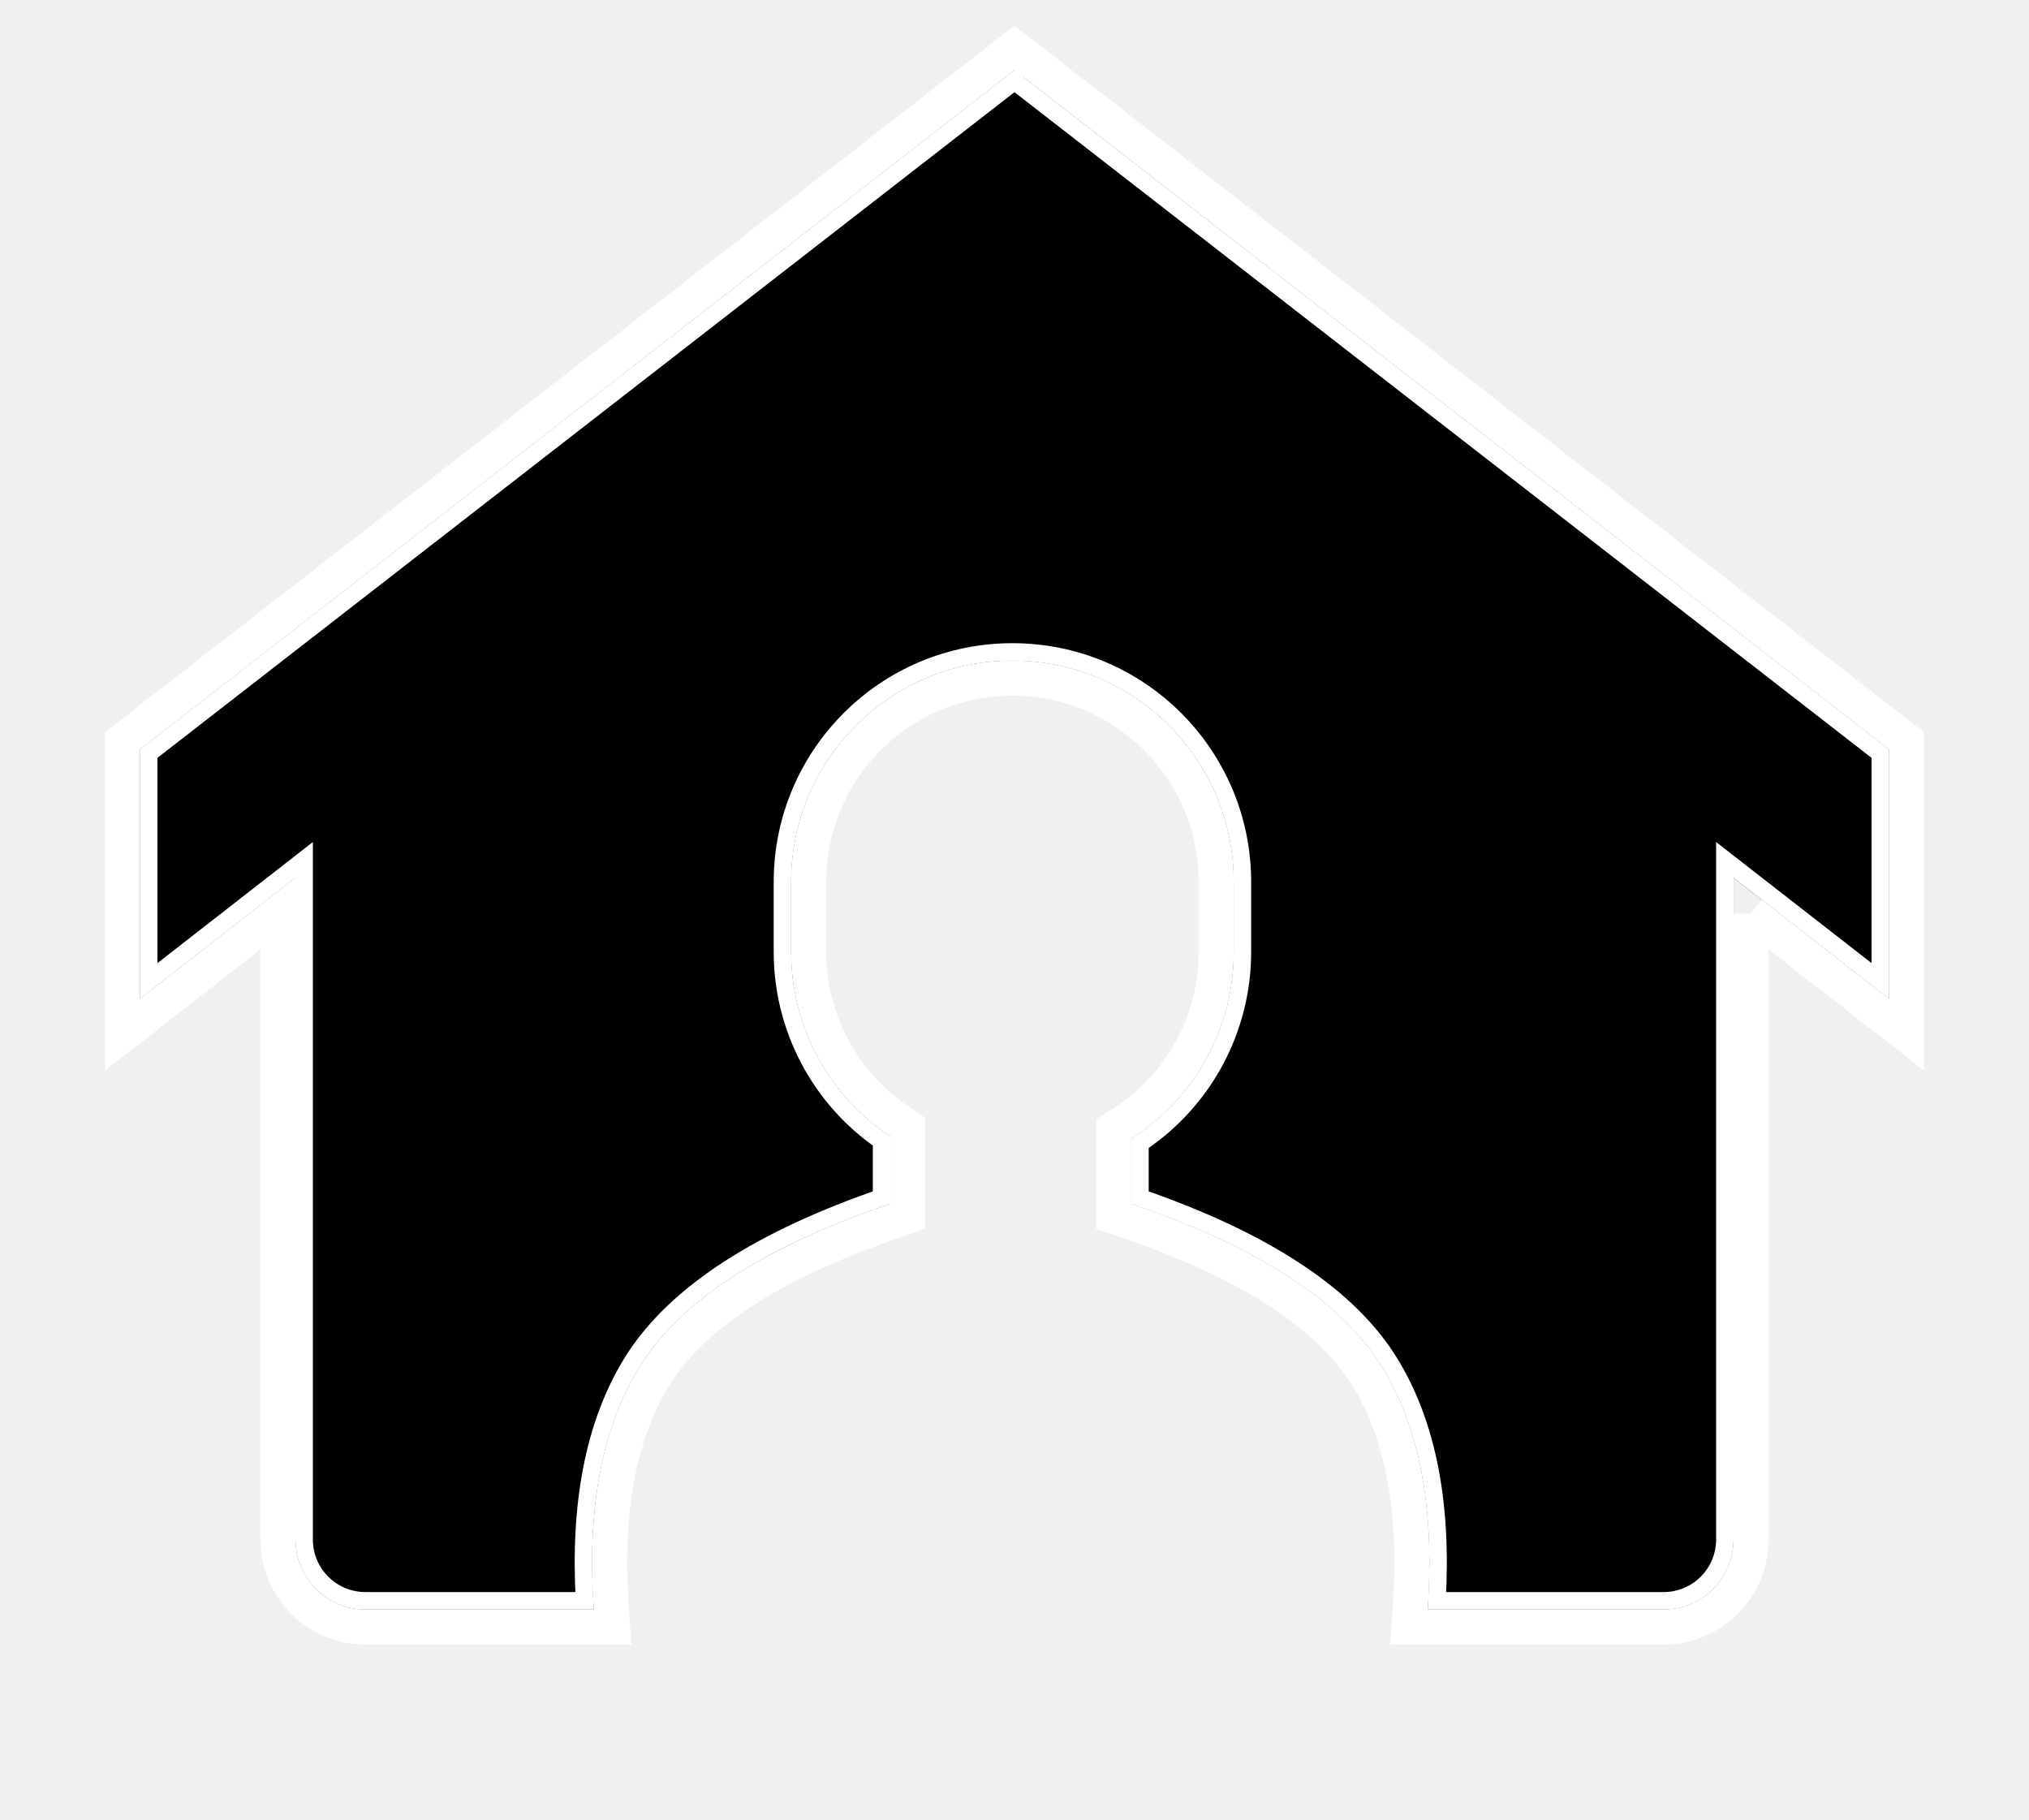
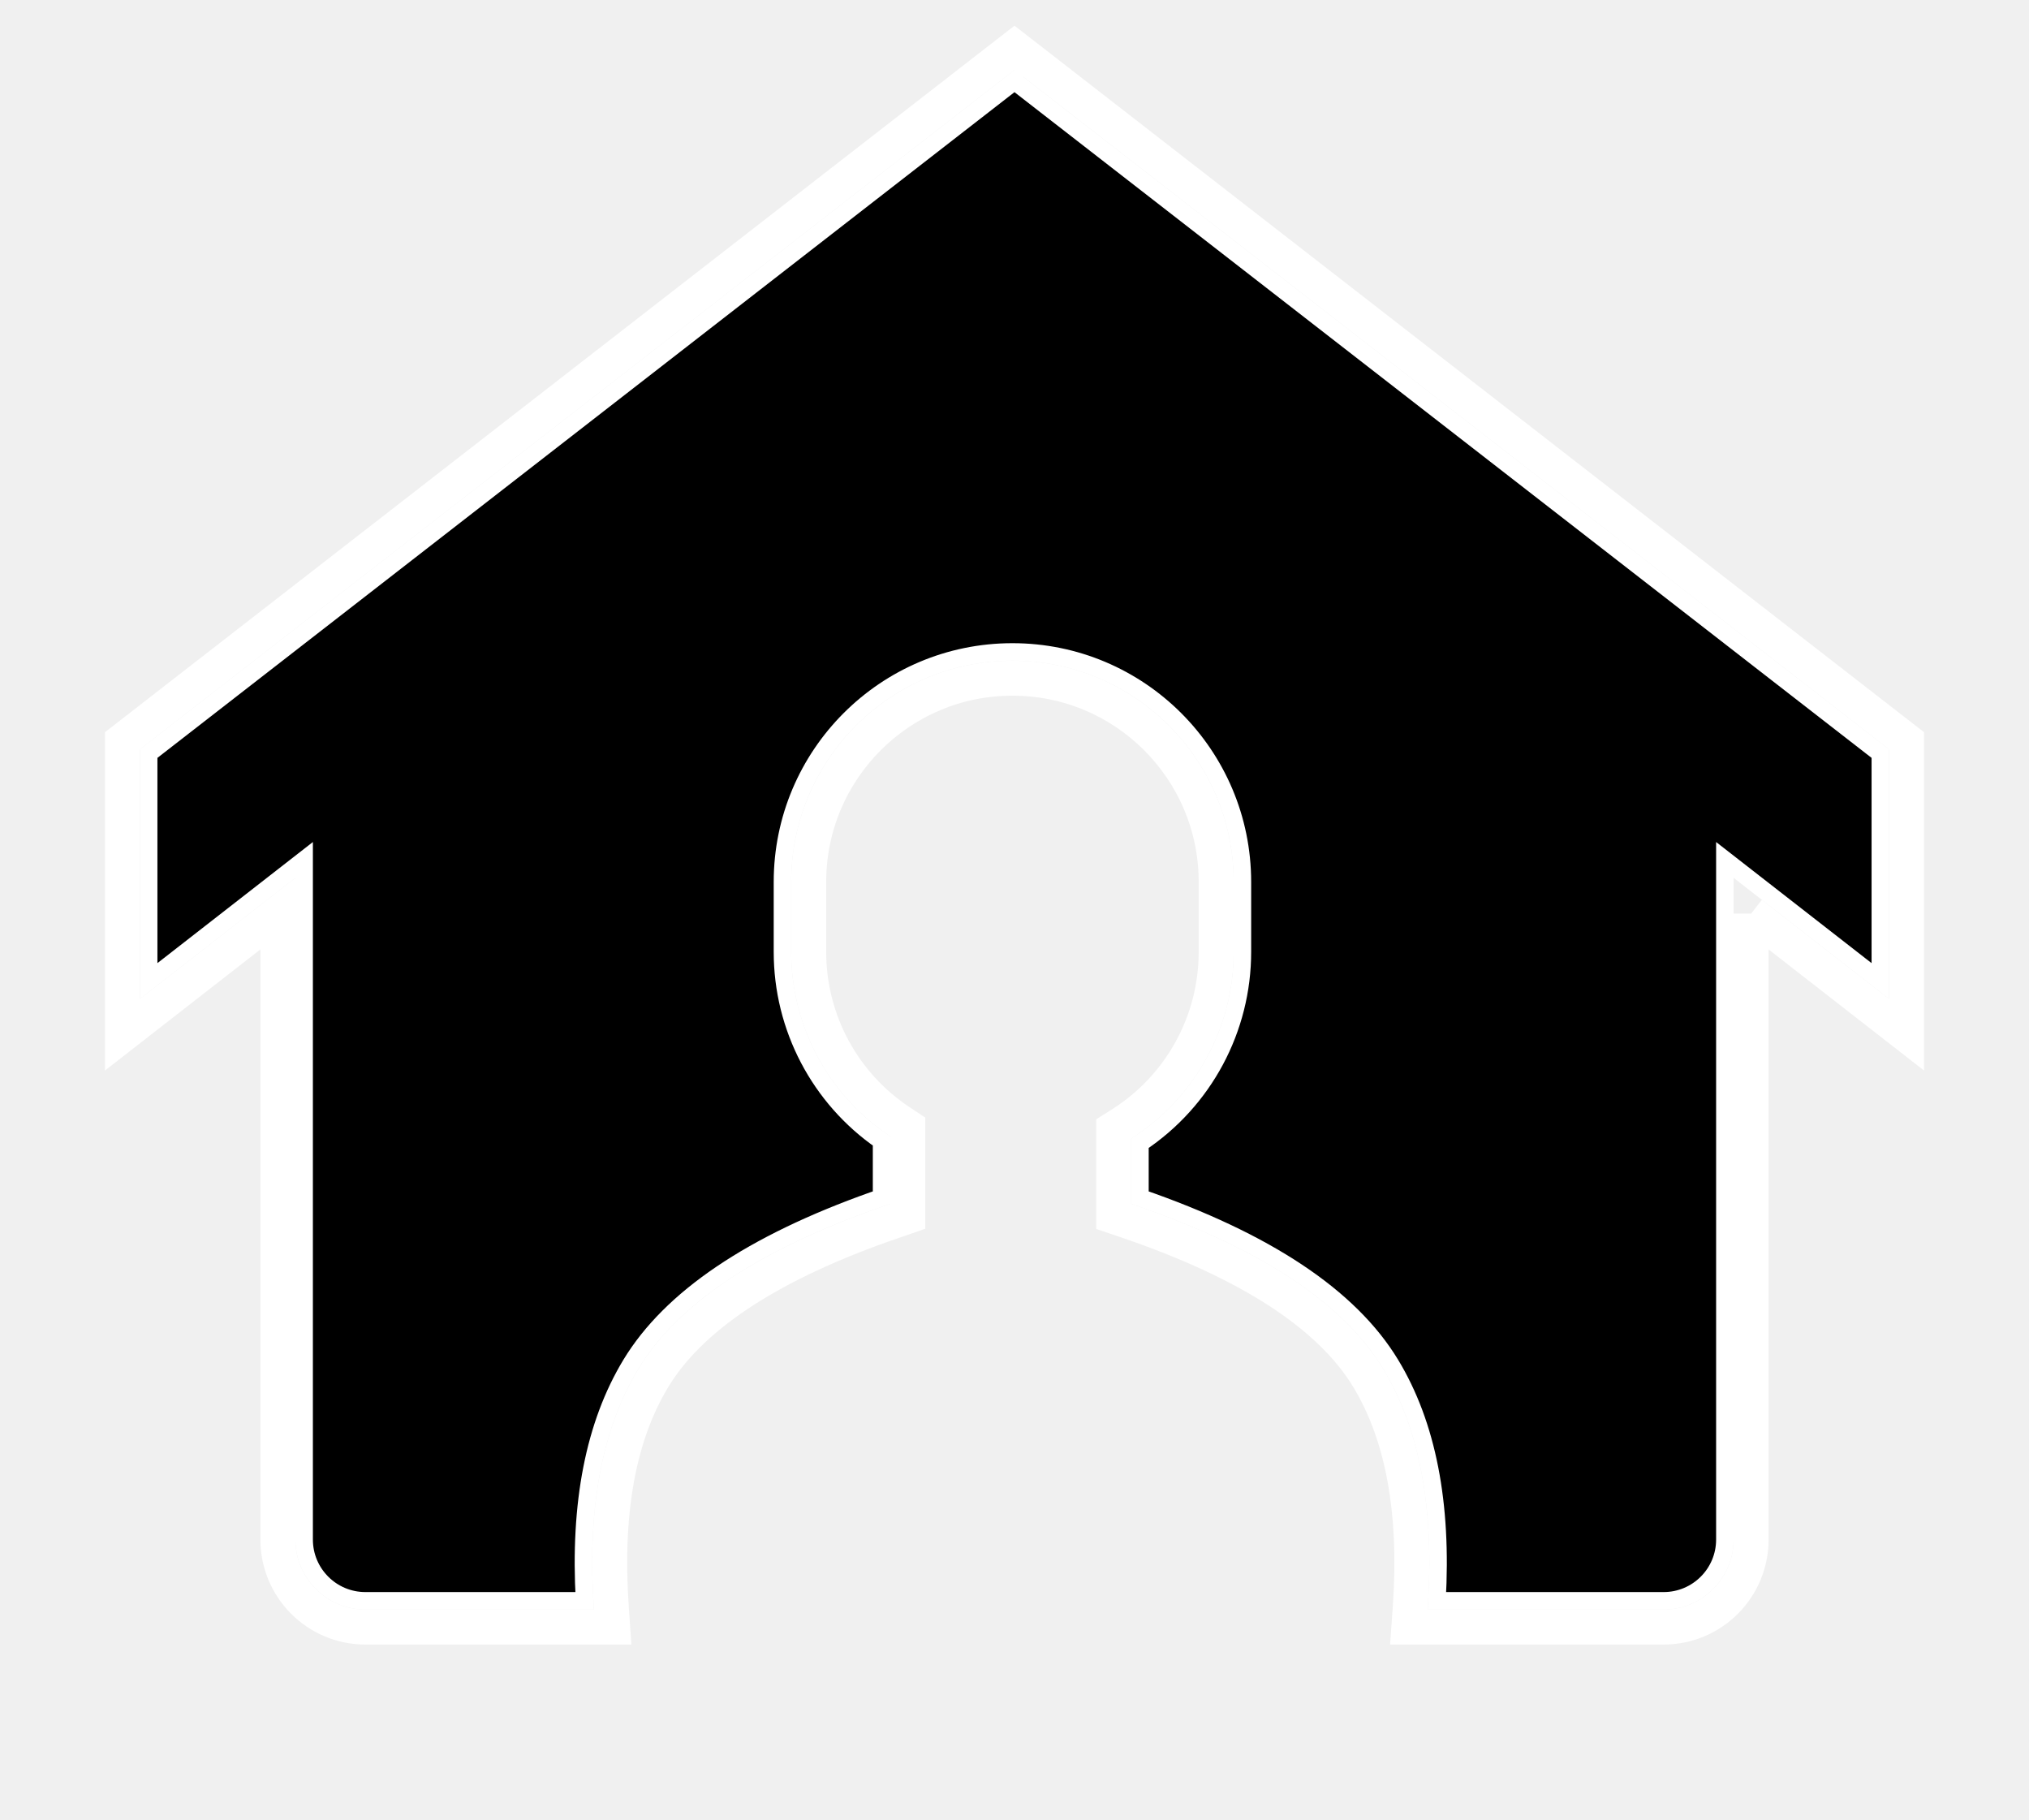
- <svg xmlns="http://www.w3.org/2000/svg" xmlns:xlink="http://www.w3.org/1999/xlink" width="58" height="52" viewBox="0 0 58 52">
+ <svg xmlns="http://www.w3.org/2000/svg" width="58" height="52" viewBox="0 0 58 52">
  <defs>
    <path id="b" d="M747 143l25 19.415v7.134l-4.444-3.461V185a2 2 0 0 1-2 2h-6.746c.201-2.855-.223-5.148-1.272-6.88-1.154-1.905-3.555-3.477-7.201-4.715v-1.866a6.32 6.32 0 0 0 2.928-5.336v-1.997a6.324 6.324 0 1 0-12.648 0v1.997a6.318 6.318 0 0 0 2.832 5.273l.001 1.93-.4.138c-3.422 1.216-5.69 2.741-6.802 4.577-1.049 1.73-1.472 4.024-1.271 6.879h-6.533a2 2 0 0 1-2-2v-18.912L722 169.549v-7.134L747 143z" />
  </defs>
  <g fill="none" fill-rule="evenodd" transform="translate(-718 -141)">
-     <use fill="#000" filter="url(#a)" xlink:href="#b" />
    <path fill="#000000" stroke="#ffffff" stroke-linejoin="square" stroke-width=".5" d="M747 143.317l-24.75 19.22v6.5l4.444-3.461V185c0 .966.784 1.75 1.75 1.75h6.266c-.16-2.78.28-5.034 1.324-6.759 1.148-1.893 3.46-3.45 6.934-4.683l.232-.08v-1.619a6.566 6.566 0 0 1-2.833-5.406v-1.997a6.574 6.574 0 1 1 13.148 0v1.997a6.567 6.567 0 0 1-2.929 5.472v1.552c3.603 1.246 5.994 2.83 7.166 4.764 1.045 1.725 1.485 3.98 1.324 6.759h6.48a1.75 1.75 0 0 0 1.75-1.75v-19.424l4.444 3.461v-6.5L747 143.318z" />
    <path stroke="#FFF" d="M768.056 167.11V185a2.5 2.5 0 0 1-2.5 2.5h-7.283l.038-.535c.195-2.76-.21-4.952-1.2-6.585-1.083-1.788-3.39-3.298-6.935-4.501l-.34-.115v-2.499l.232-.147a5.818 5.818 0 0 0 2.697-4.915v-1.997a5.824 5.824 0 0 0-11.648 0v1.997c0 1.977.992 3.784 2.609 4.857l.223.148.001 2.553-.336.117-.396.137c-3.324 1.181-5.5 2.645-6.542 4.365-.99 1.633-1.395 3.825-1.2 6.585l.037.535h-7.069a2.5 2.5 0 0 1-2.5-2.5v-17.89l-4.444 3.462v-8.401l25.5-19.804 25.5 19.804v8.401l-4.444-3.461z" />
  </g>
</svg>
